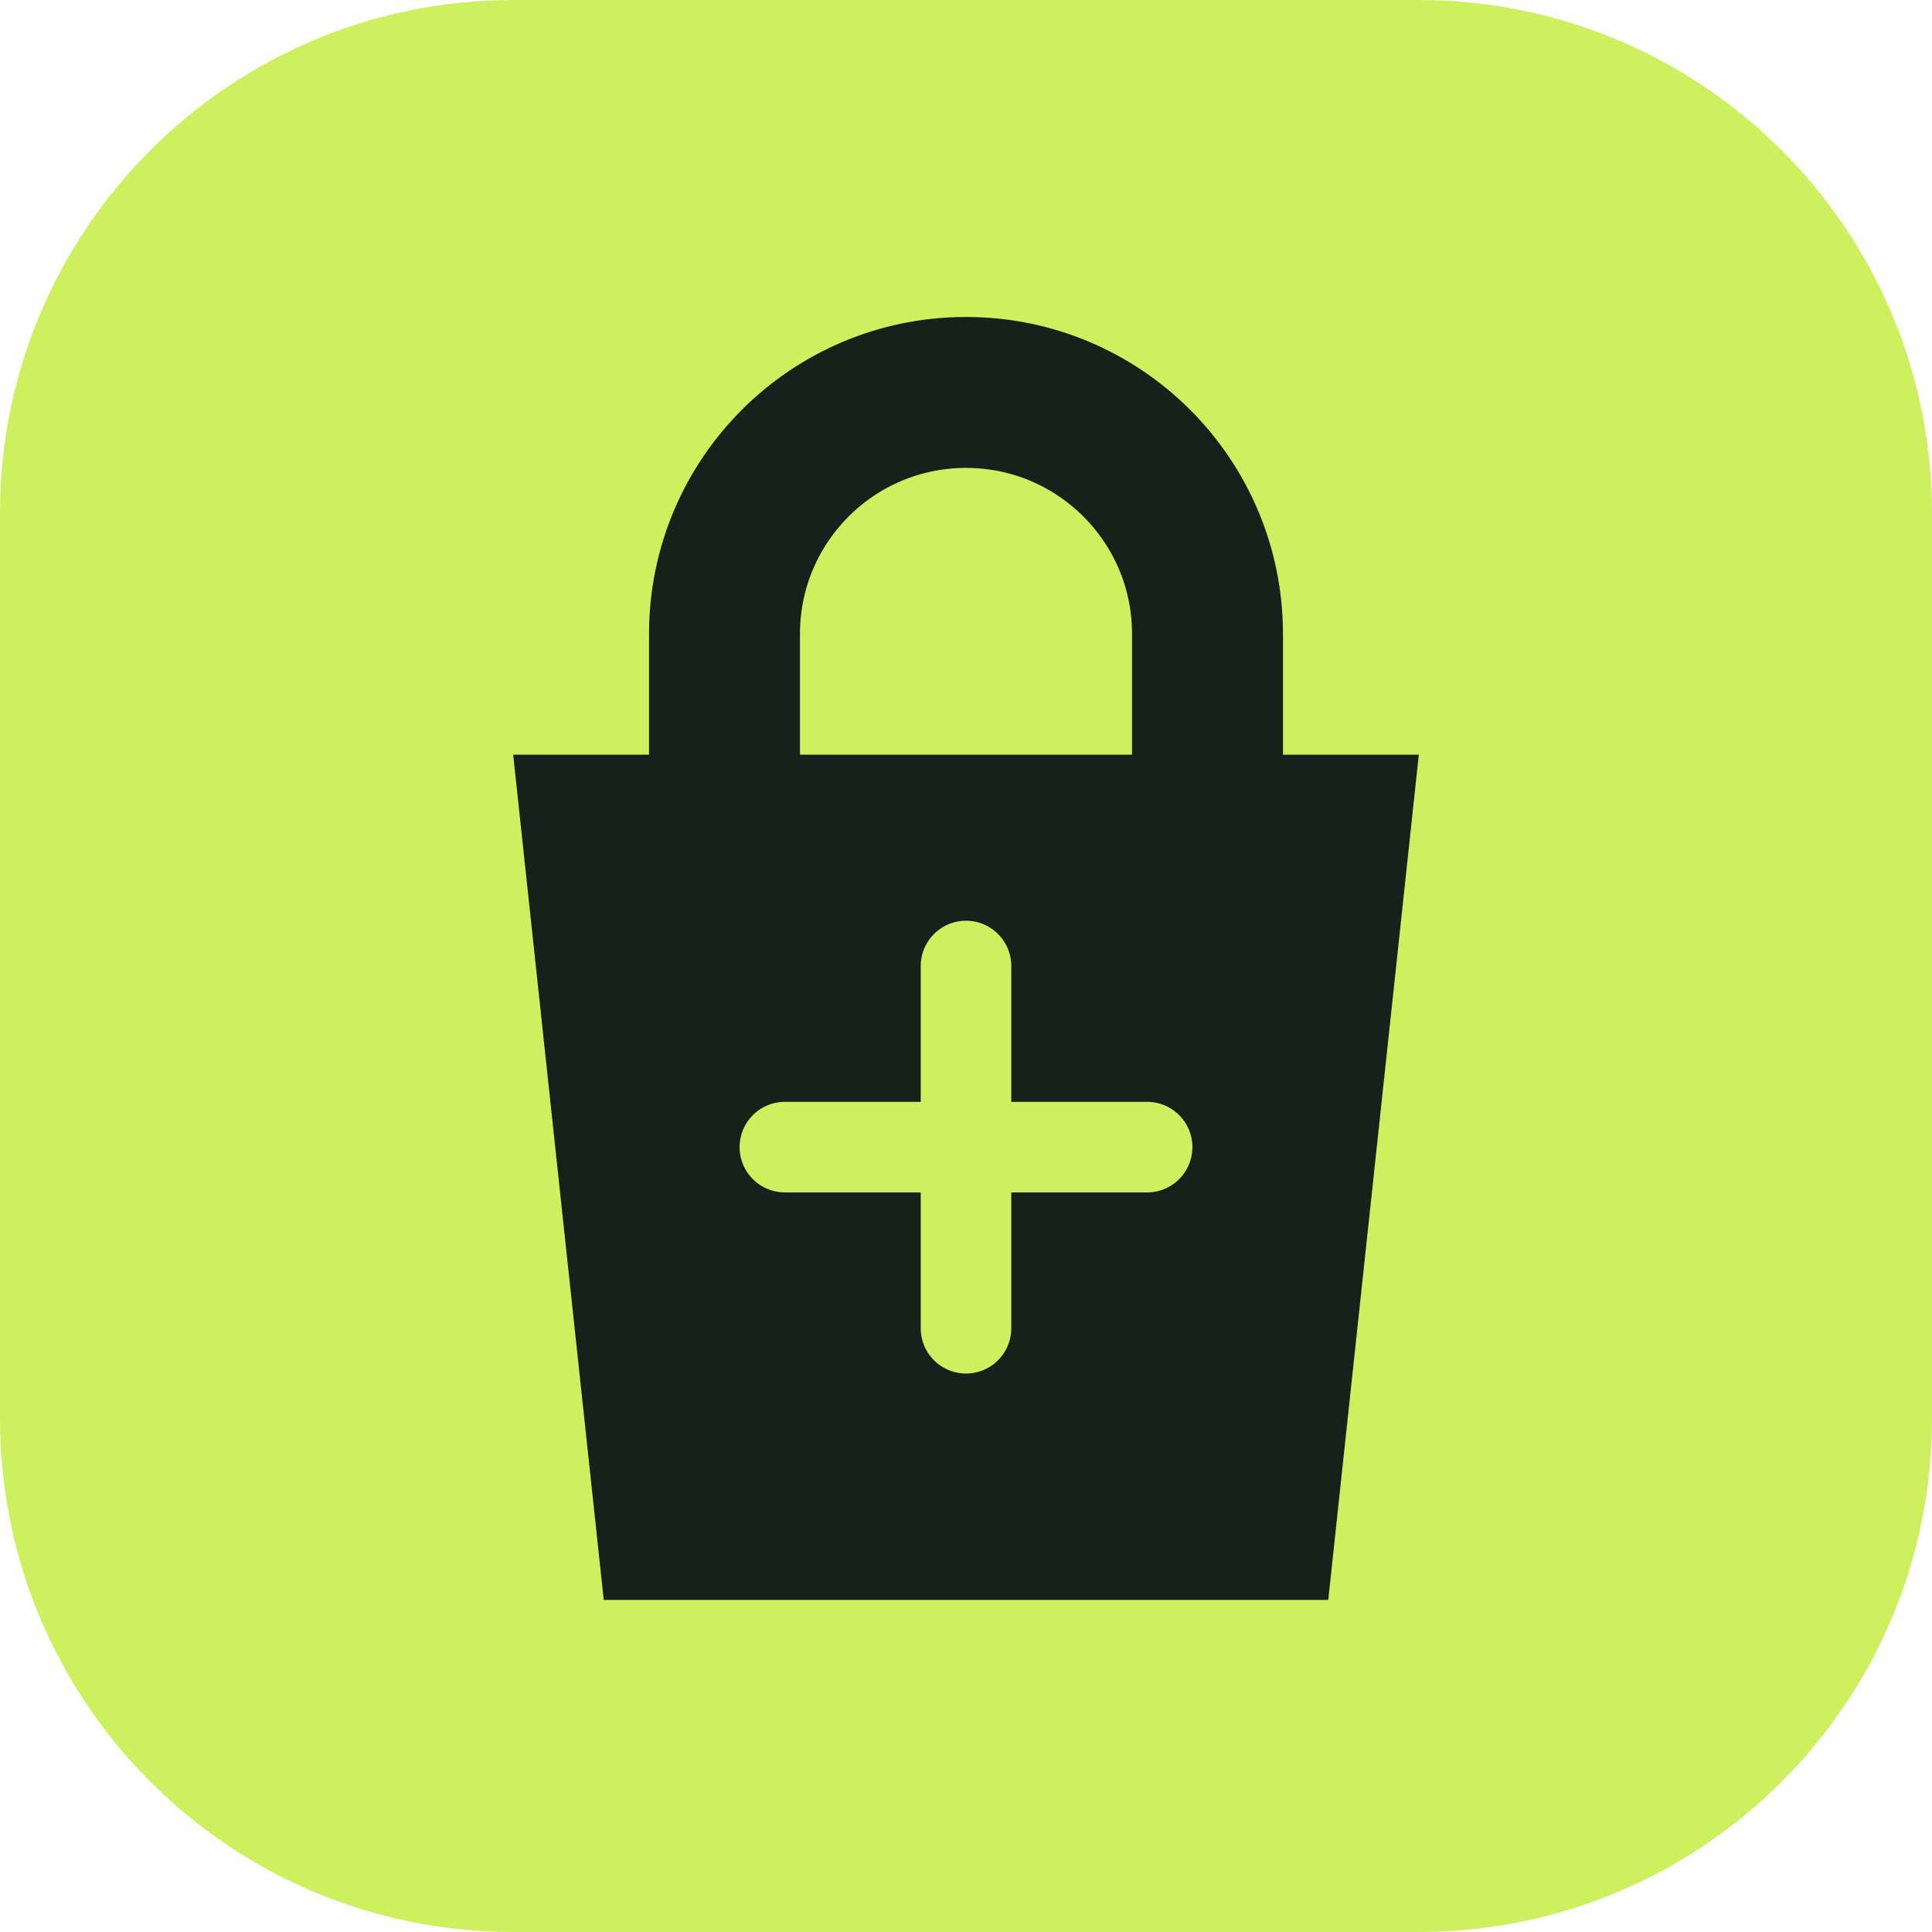
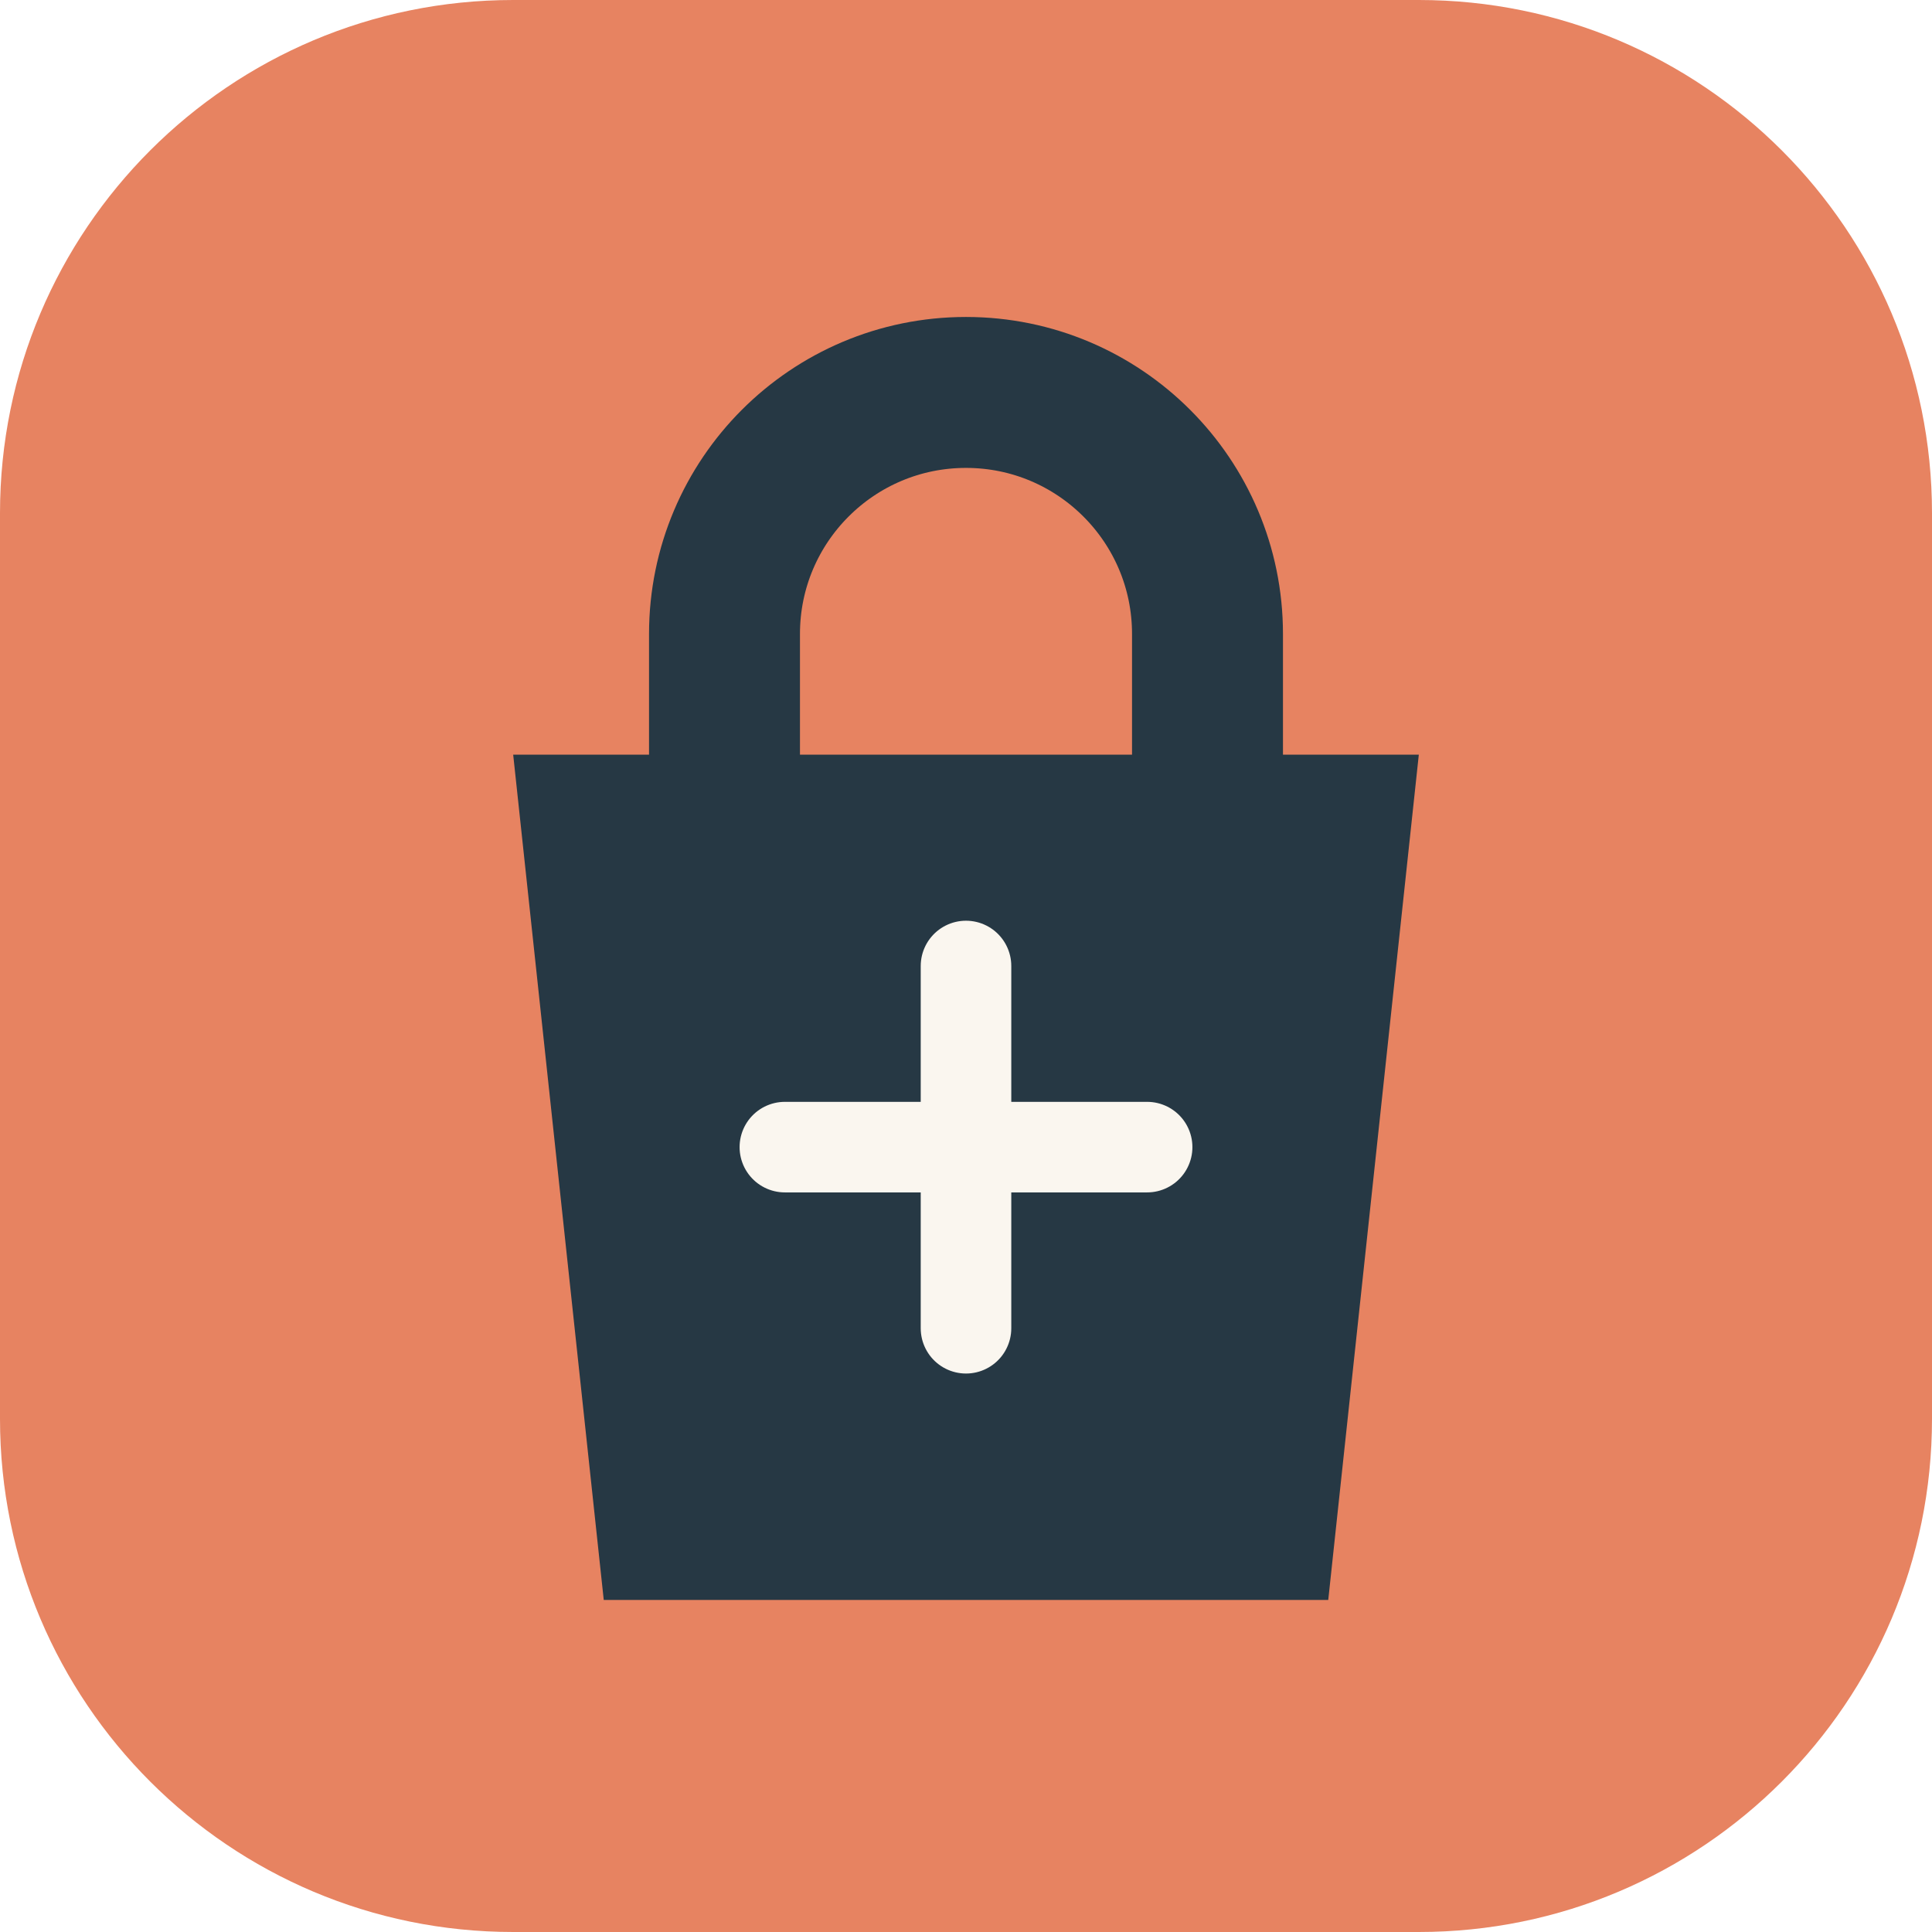
<svg xmlns="http://www.w3.org/2000/svg" viewBox="0 0 64 64">
-   <rect width="64" height="64" rx="17" fill="#cdf15e" />
-   <path d="M17 25h30l-3 28H20l-3-28Z" fill="#17211b" />
-   <path d="M24 27v-6a8 8 0 0 1 16 0v6" fill="none" stroke="#17211b" stroke-width="5" stroke-linecap="round" />
-   <path d="M32 32v12m-6-6h12" fill="none" stroke="#cdf15e" stroke-width="3" stroke-linecap="round" />
+   <rect width="64" height="64" rx="17" fill="#e78361" />
+   <path d="M17 25h30l-3 28H20l-3-28Z" fill="#263844" />
+   <path d="M24 27v-6a8 8 0 0 1 16 0v6" fill="none" stroke="#263844" stroke-width="5" stroke-linecap="round" />
+   <path d="M32 32v12m-6-6h12" fill="none" stroke="#faf6ef" stroke-width="3" stroke-linecap="round" />
</svg>
